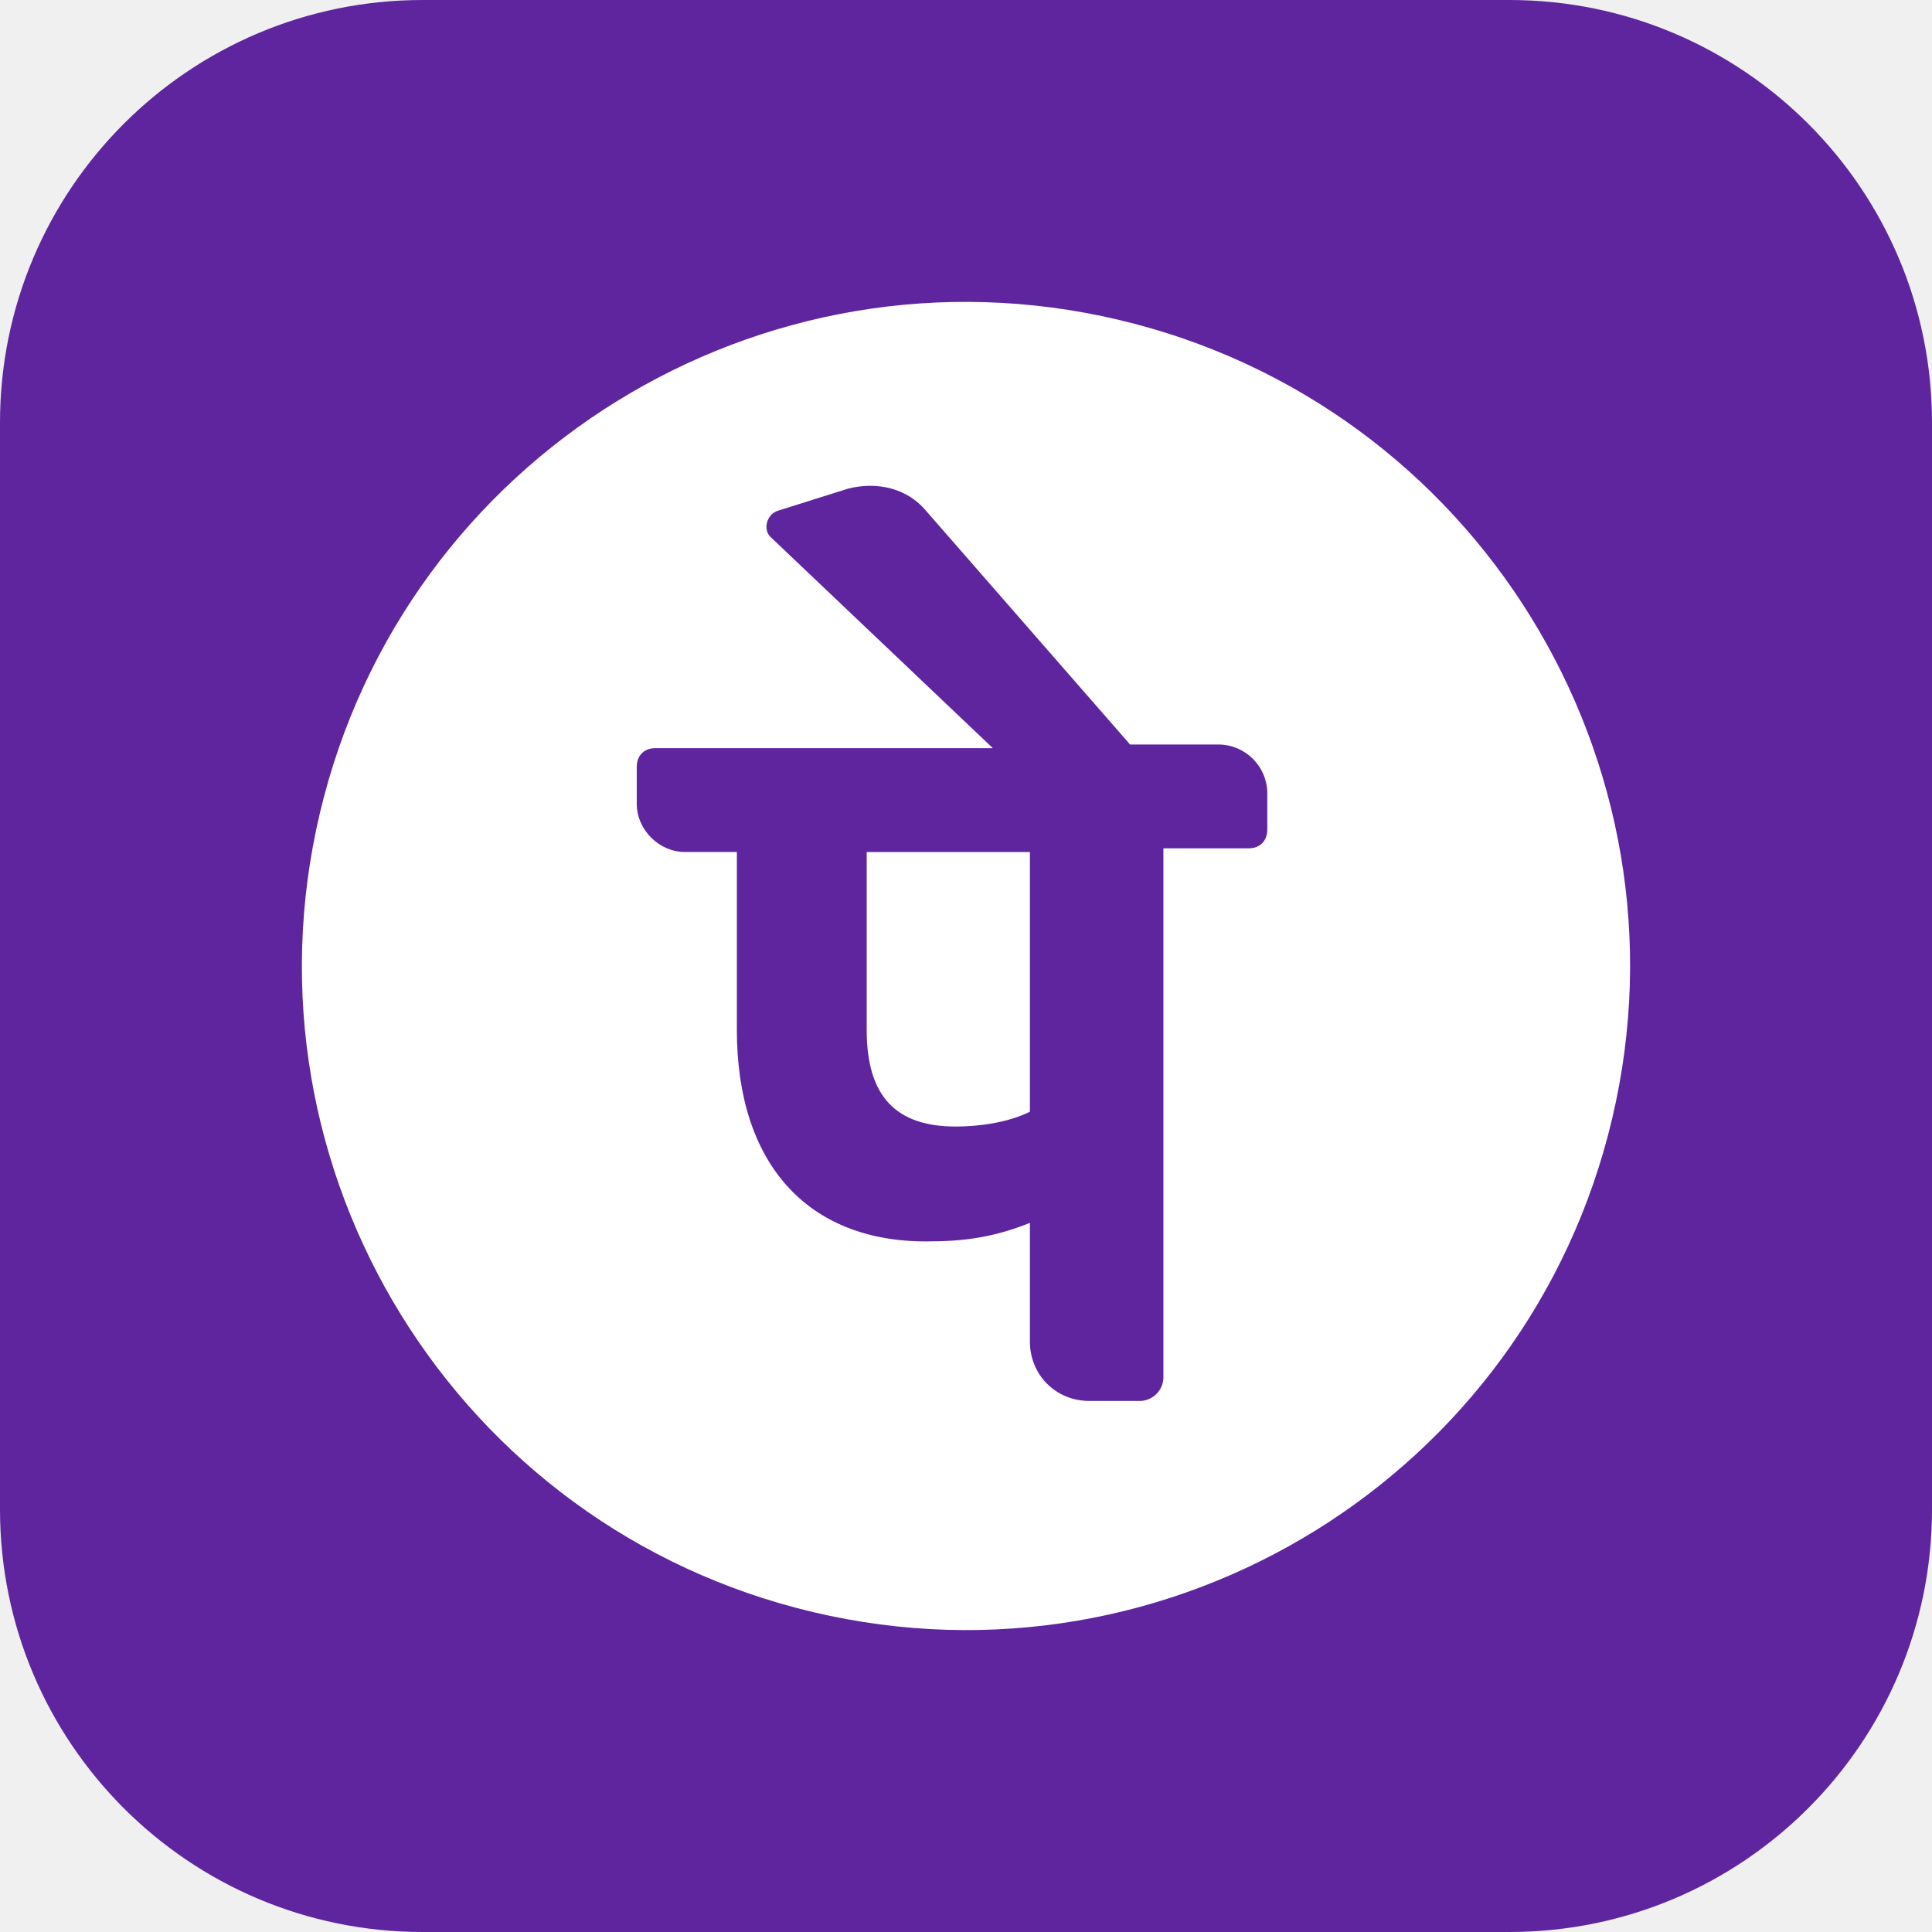
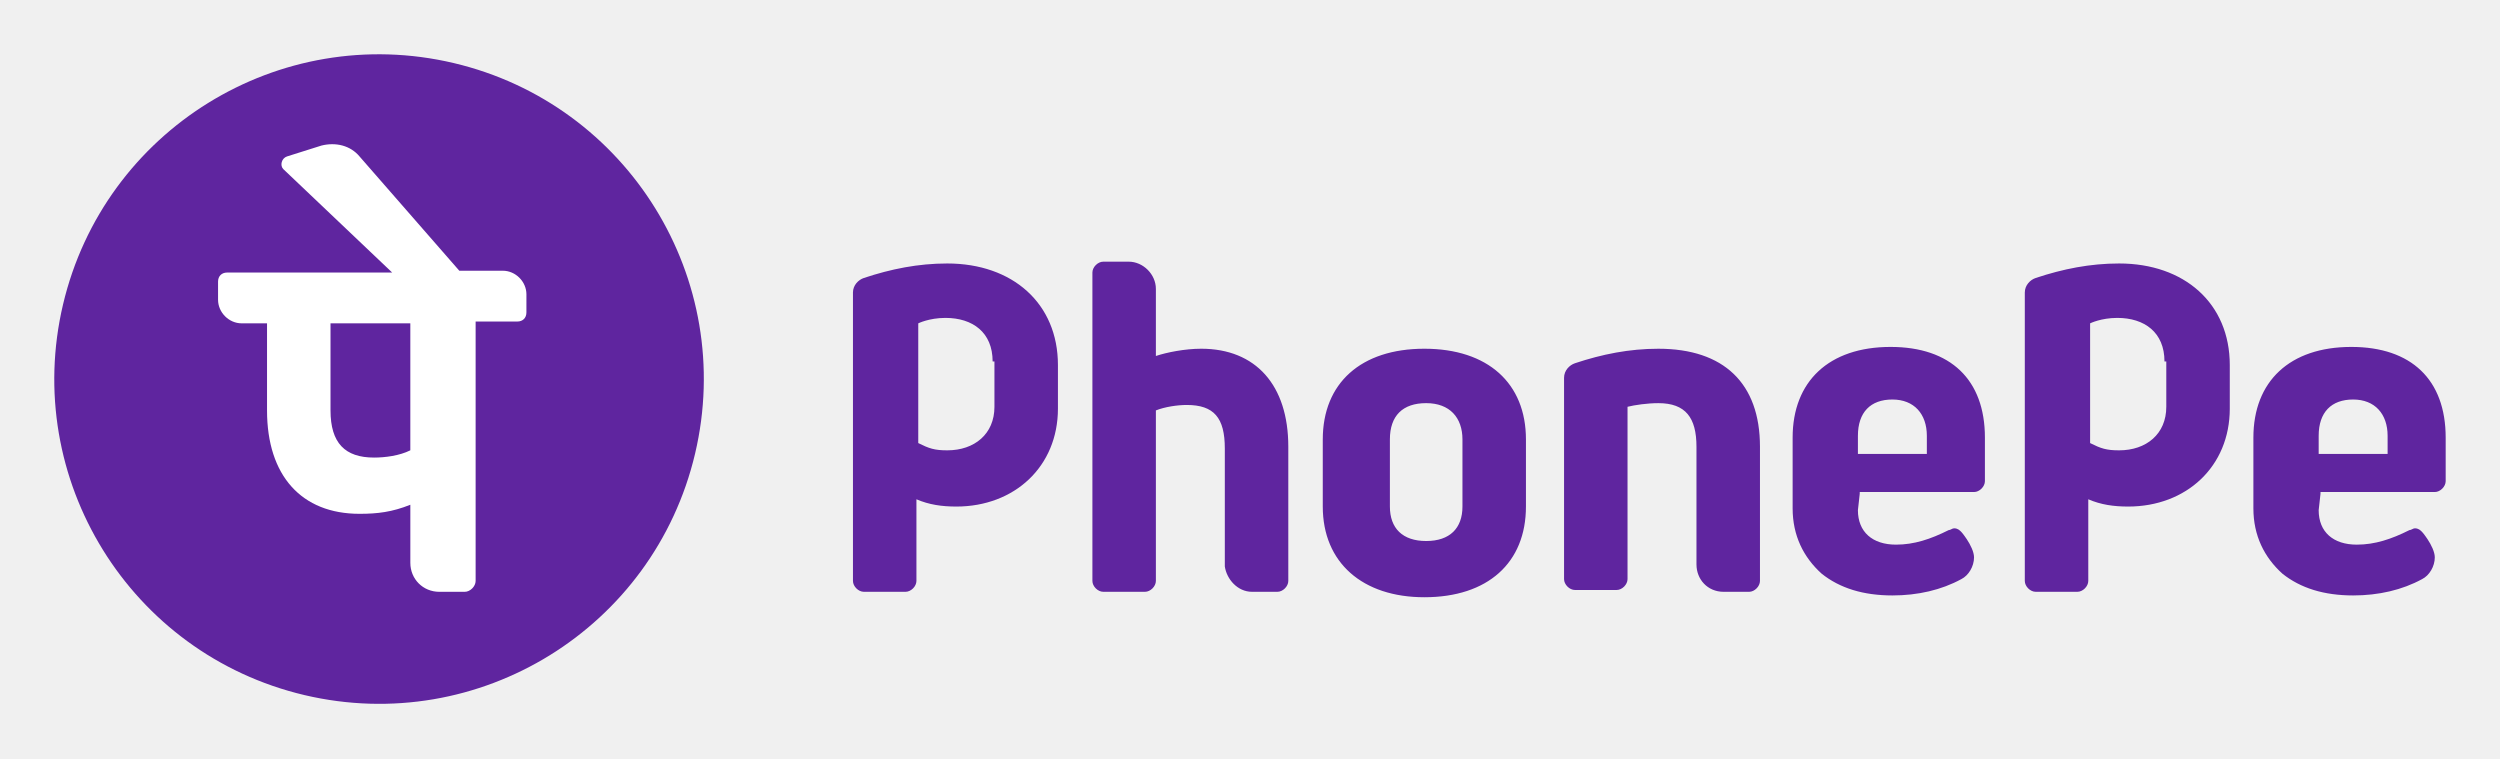
- <svg xmlns="http://www.w3.org/2000/svg" viewBox="0 0 64 64">
-   <rect width="64" height="64" rx="14" fill="#5F259F" />
-   <g fill="#fff" transform="translate(10 10) scale(1.8333)">
-     <path d="M10.206 9.941h2.949v4.692c-.402.201-.938.268-1.34.268-1.072 0-1.609-.536-1.609-1.743V9.941zm13.47 4.816c-1.523 6.449-7.985 10.442-14.433 8.919C2.794 22.154-1.199 15.691.324 9.243 1.847 2.794 8.309-1.199 14.757.324c6.449 1.523 10.442 7.985 8.919 14.433zm-6.231-5.888a.887.887 0 0 0-.871-.871h-1.609l-3.686-4.222c-.335-.402-.871-.536-1.407-.402l-1.274.401c-.201.067-.268.335-.134.469l4.021 3.82H6.386c-.201 0-.335.134-.335.335v.67c0 .469.402.871.871.871h.938v3.217c0 2.413 1.273 3.82 3.418 3.82.67 0 1.206-.067 1.877-.335v2.145c0 .603.469 1.072 1.072 1.072h.938a.432.432 0 0 0 .402-.402V9.874h1.542c.201 0 .335-.134.335-.335v-.67z" />
-   </g>
+ <svg xmlns="http://www.w3.org/2000/svg" version="1.1" id="Layer_2" x="0" y="0" viewBox="0 0 230 69.746" xml:space="preserve" width="230" height="69.746">
+   <defs id="defs36" />
+   <style id="style25">.st0{fill:#5f259f}</style>
+   <circle transform="rotate(-76.714)" class="st0" cx="-25.926" cy="41.954" r="29.873" id="circle27" style="stroke-width:1.669" />
+   <path class="st0" d="M 156.075,51.943 V 41.095 c 0,-2.67 -1.001,-4.005 -3.505,-4.005 -1.001,0 -2.17,0.167 -2.837,0.334 v 15.854 c 0,0.501 -0.501,1.001 -1.001,1.001 h -3.838 c -0.501,0 -1.001,-0.501 -1.001,-1.001 V 34.754 c 0,-0.668 0.501,-1.168 1.001,-1.335 2.503,-0.834 5.007,-1.335 7.677,-1.335 6.008,0 9.346,3.171 9.346,9.012 v 12.35 c 0,0.501 -0.501,1.001 -1.001,1.001 h -2.336 c -1.502,0 -2.503,-1.168 -2.503,-2.503 z m 15.02,-6.509 -0.167,1.502 c 0,2.003 1.335,3.171 3.505,3.171 1.669,0 3.171,-0.501 4.84,-1.335 0.167,0 0.334,-0.167 0.501,-0.167 0.334,0 0.501,0.167 0.668,0.334 0.167,0.167 0.501,0.668 0.501,0.668 0.334,0.501 0.668,1.168 0.668,1.669 0,0.834 -0.501,1.669 -1.168,2.003 -1.836,1.001 -4.005,1.502 -6.342,1.502 -2.67,0 -4.84,-0.668 -6.509,-2.003 -1.669,-1.502 -2.67,-3.505 -2.67,-6.008 v -6.509 c 0,-5.174 3.338,-8.344 9.012,-8.344 5.507,0 8.678,3.004 8.678,8.344 v 4.005 c 0,0.501 -0.501,1.001 -1.001,1.001 h -10.514 z m -0.167,-3.672 h 6.342 v -1.669 c 0,-2.003 -1.168,-3.338 -3.171,-3.338 -2.003,0 -3.171,1.168 -3.171,3.338 z m 42.557,3.672 -0.167,1.502 c 0,2.003 1.335,3.171 3.505,3.171 1.669,0 3.171,-0.501 4.84,-1.335 0.167,0 0.334,-0.167 0.501,-0.167 0.334,0 0.501,0.167 0.668,0.334 0.167,0.167 0.501,0.668 0.501,0.668 0.334,0.501 0.668,1.168 0.668,1.669 0,0.834 -0.501,1.669 -1.168,2.003 -1.836,1.001 -4.005,1.502 -6.342,1.502 -2.67,0 -4.84,-0.668 -6.509,-2.003 -1.669,-1.502 -2.67,-3.505 -2.67,-6.008 v -6.509 c 0,-5.174 3.338,-8.344 9.012,-8.344 5.507,0 8.678,3.004 8.678,8.344 v 4.005 c 0,0.501 -0.501,1.001 -1.001,1.001 h -10.514 z m -0.167,-3.672 h 6.342 v -1.669 c 0,-2.003 -1.168,-3.338 -3.171,-3.338 -2.003,0 -3.171,1.168 -3.171,3.338 z m -98.131,12.684 h 2.336 c 0.501,0 1.001,-0.501 1.001,-1.001 V 41.095 c 0,-5.674 -3.004,-9.012 -8.011,-9.012 -1.502,0 -3.171,0.334 -4.172,0.668 v -6.175 c 0,-1.335 -1.168,-2.503 -2.503,-2.503 h -2.336 c -0.501,0 -1.001,0.501 -1.001,1.001 v 28.371 c 0,0.501 0.501,1.001 1.001,1.001 h 3.838 c 0.501,0 1.001,-0.501 1.001,-1.001 V 37.758 c 0.834,-0.334 2.003,-0.501 2.837,-0.501 2.503,0 3.505,1.168 3.505,4.005 v 10.848 c 0.167,1.168 1.168,2.336 2.503,2.336 z m 25.2,-14.019 v 6.175 c 0,5.174 -3.505,8.344 -9.346,8.344 -5.674,0 -9.346,-3.171 -9.346,-8.344 v -6.175 c 0,-5.174 3.505,-8.344 9.346,-8.344 5.841,0 9.346,3.171 9.346,8.344 z m -5.841,0 c 0,-2.003 -1.168,-3.338 -3.338,-3.338 -2.17,0 -3.338,1.168 -3.338,3.338 v 6.175 c 0,2.003 1.168,3.171 3.338,3.171 2.17,0 3.338,-1.168 3.338,-3.171 z M 97.33,37.591 c 0,5.34 -4.005,9.012 -9.346,9.012 -1.335,0 -2.503,-0.167 -3.672,-0.668 v 7.51 c 0,0.501 -0.501,1.001 -1.001,1.001 h -3.838 c -0.501,0 -1.001,-0.501 -1.001,-1.001 V 26.91 c 0,-0.668 0.501,-1.168 1.001,-1.335 2.503,-0.834 5.007,-1.335 7.677,-1.335 6.008,0 10.18,3.672 10.18,9.346 z m -6.008,-4.339 c 0,-2.67 -1.836,-4.005 -4.339,-4.005 -1.502,0 -2.503,0.501 -2.503,0.501 v 11.015 c 1.001,0.501 1.502,0.668 2.67,0.668 2.503,0 4.339,-1.502 4.339,-4.005 V 33.252 Z M 205.14,37.591 c 0,5.34 -4.005,9.012 -9.346,9.012 -1.335,0 -2.503,-0.167 -3.672,-0.668 v 7.51 c 0,0.501 -0.501,1.001 -1.001,1.001 h -3.838 c -0.501,0 -1.001,-0.501 -1.001,-1.001 V 26.91 c 0,-0.668 0.501,-1.168 1.001,-1.335 2.503,-0.834 5.007,-1.335 7.677,-1.335 6.008,0 10.18,3.672 10.18,9.346 z m -6.008,-4.339 c 0,-2.67 -1.836,-4.005 -4.339,-4.005 -1.502,0 -2.503,0.501 -2.503,0.501 v 11.015 c 1.001,0.501 1.502,0.668 2.67,0.668 2.503,0 4.339,-1.502 4.339,-4.005 v -4.172 z" id="path29" style="stroke-width:1.669" />
+   <path d="m 48.431,27.077 c 0,-1.168 -1.001,-2.17 -2.17,-2.17 h -4.005 l -9.179,-10.514 c -0.834,-1.001 -2.17,-1.335 -3.505,-1.001 l -3.171,1.001 c -0.501,0.167 -0.668,0.834 -0.334,1.168 l 10.013,9.513 H 20.895 c -0.501,0 -0.834,0.334 -0.834,0.834 v 1.669 c 0,1.168 1.001,2.17 2.17,2.17 h 2.336 v 8.011 c 0,6.008 3.171,9.513 8.511,9.513 1.669,0 3.004,-0.167 4.673,-0.834 v 5.34 c 0,1.502 1.168,2.67 2.67,2.67 h 2.336 c 0.501,0 1.001,-0.501 1.001,-1.001 v -23.865 h 3.838 c 0.501,0 0.834,-0.334 0.834,-0.834 z M 37.75,41.429 c -1.001,0.501 -2.336,0.668 -3.338,0.668 -2.67,0 -4.005,-1.335 -4.005,-4.339 v -8.011 h 7.343 z" fill="#ffffff" id="path31" style="stroke-width:1.669" />
</svg>
